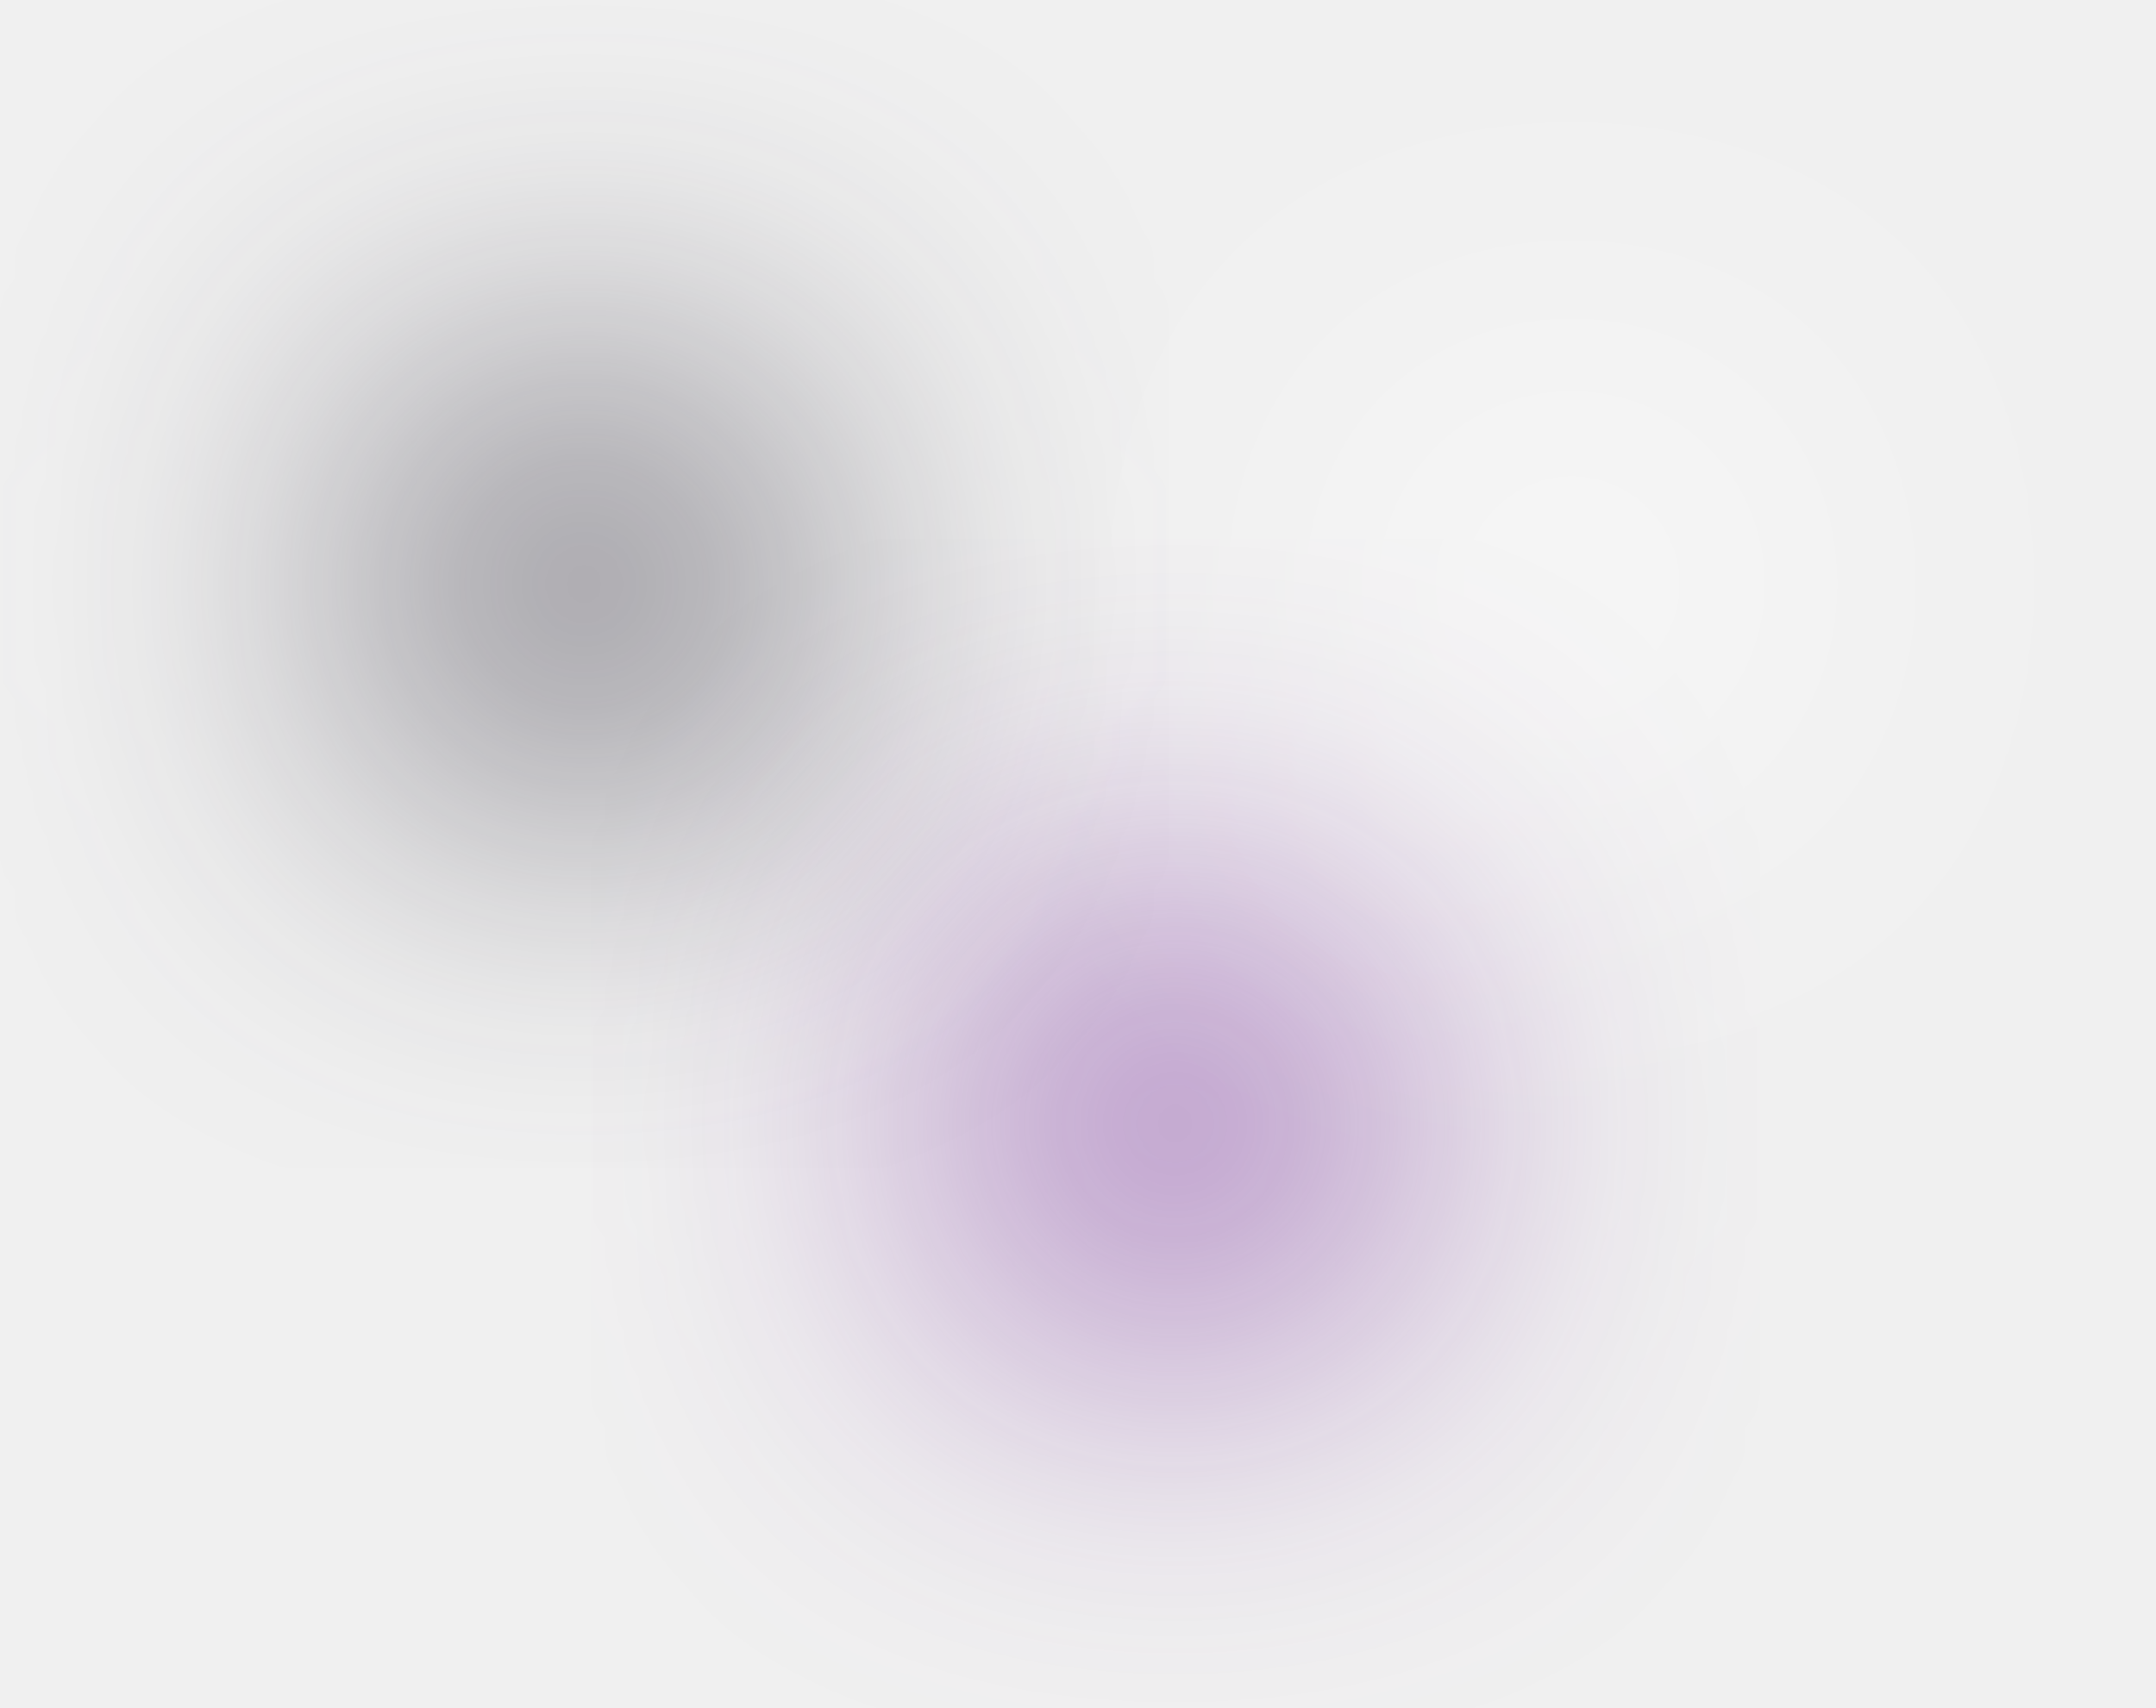
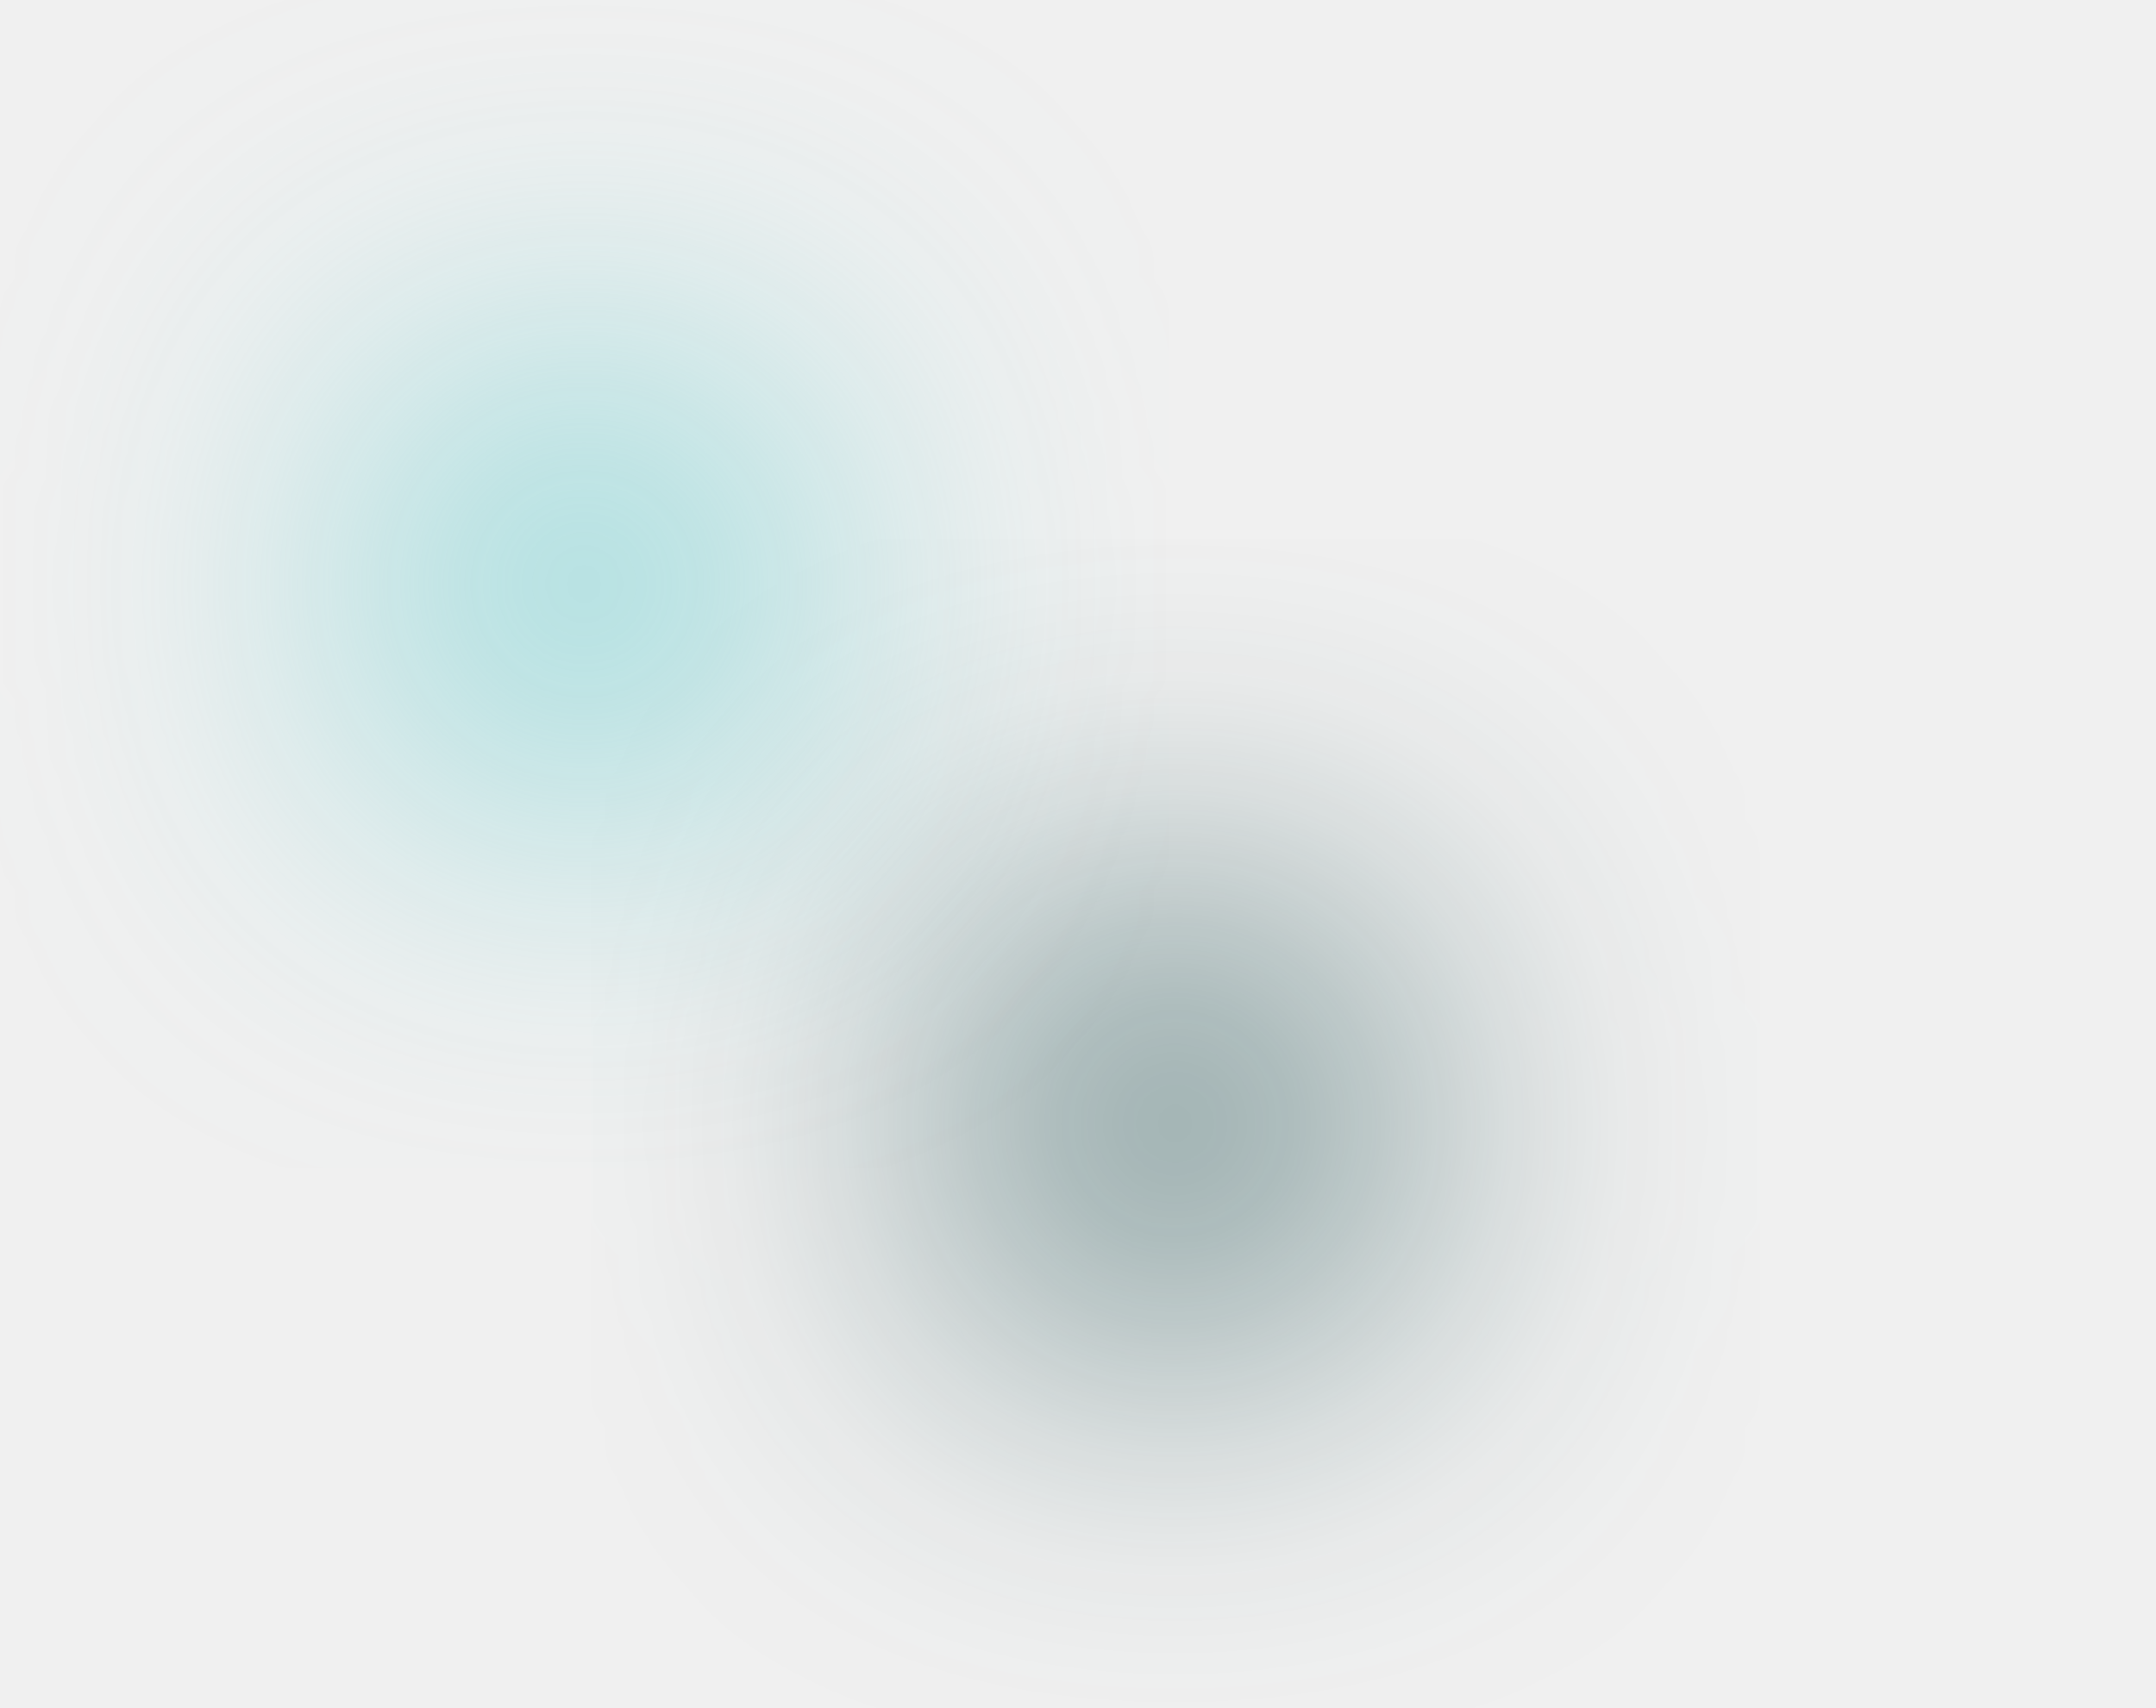
<svg xmlns="http://www.w3.org/2000/svg" width="799" height="633" viewBox="0 0 799 633" fill="none">
  <g filter="url(#filter0_f_215_39)">
-     <circle cx="435.5" cy="416.5" r="66.5" fill="#712396" />
+     <circle cx="435.5" cy="416.5" r="66.5" fill="#124445" />
  </g>
  <g filter="url(#filter1_f_215_39)">
-     <circle cx="582.5" cy="216.5" r="66.5" fill="white" />
+     <circle cx="582.5" cy="216.5" r="66.5" fill="4EC8CA" />
  </g>
  <g filter="url(#filter2_f_215_39)">
-     <circle cx="216.5" cy="216.5" r="66.5" fill="#322E3C" />
+     <circle cx="216.5" cy="216.5" r="66.5" fill="#4EC8CA" />
  </g>
  <defs>
    <filter id="filter0_f_215_39" x="219" y="200" width="433" height="433" filterUnits="userSpaceOnUse" color-interpolation-filters="sRGB">
      <feFlood flood-opacity="0" result="BackgroundImageFix" />
      <feBlend mode="normal" in="SourceGraphic" in2="BackgroundImageFix" result="shape" />
      <feGaussianBlur stdDeviation="75" result="effect1_foregroundBlur_215_39" />
    </filter>
    <filter id="filter1_f_215_39" x="366" y="0" width="433" height="433" filterUnits="userSpaceOnUse" color-interpolation-filters="sRGB">
      <feFlood flood-opacity="0" result="BackgroundImageFix" />
      <feBlend mode="normal" in="SourceGraphic" in2="BackgroundImageFix" result="shape" />
      <feGaussianBlur stdDeviation="75" result="effect1_foregroundBlur_215_39" />
    </filter>
    <filter id="filter2_f_215_39" x="0" y="0" width="433" height="433" filterUnits="userSpaceOnUse" color-interpolation-filters="sRGB">
      <feFlood flood-opacity="0" result="BackgroundImageFix" />
      <feBlend mode="normal" in="SourceGraphic" in2="BackgroundImageFix" result="shape" />
      <feGaussianBlur stdDeviation="75" result="effect1_foregroundBlur_215_39" />
    </filter>
  </defs>
</svg>
